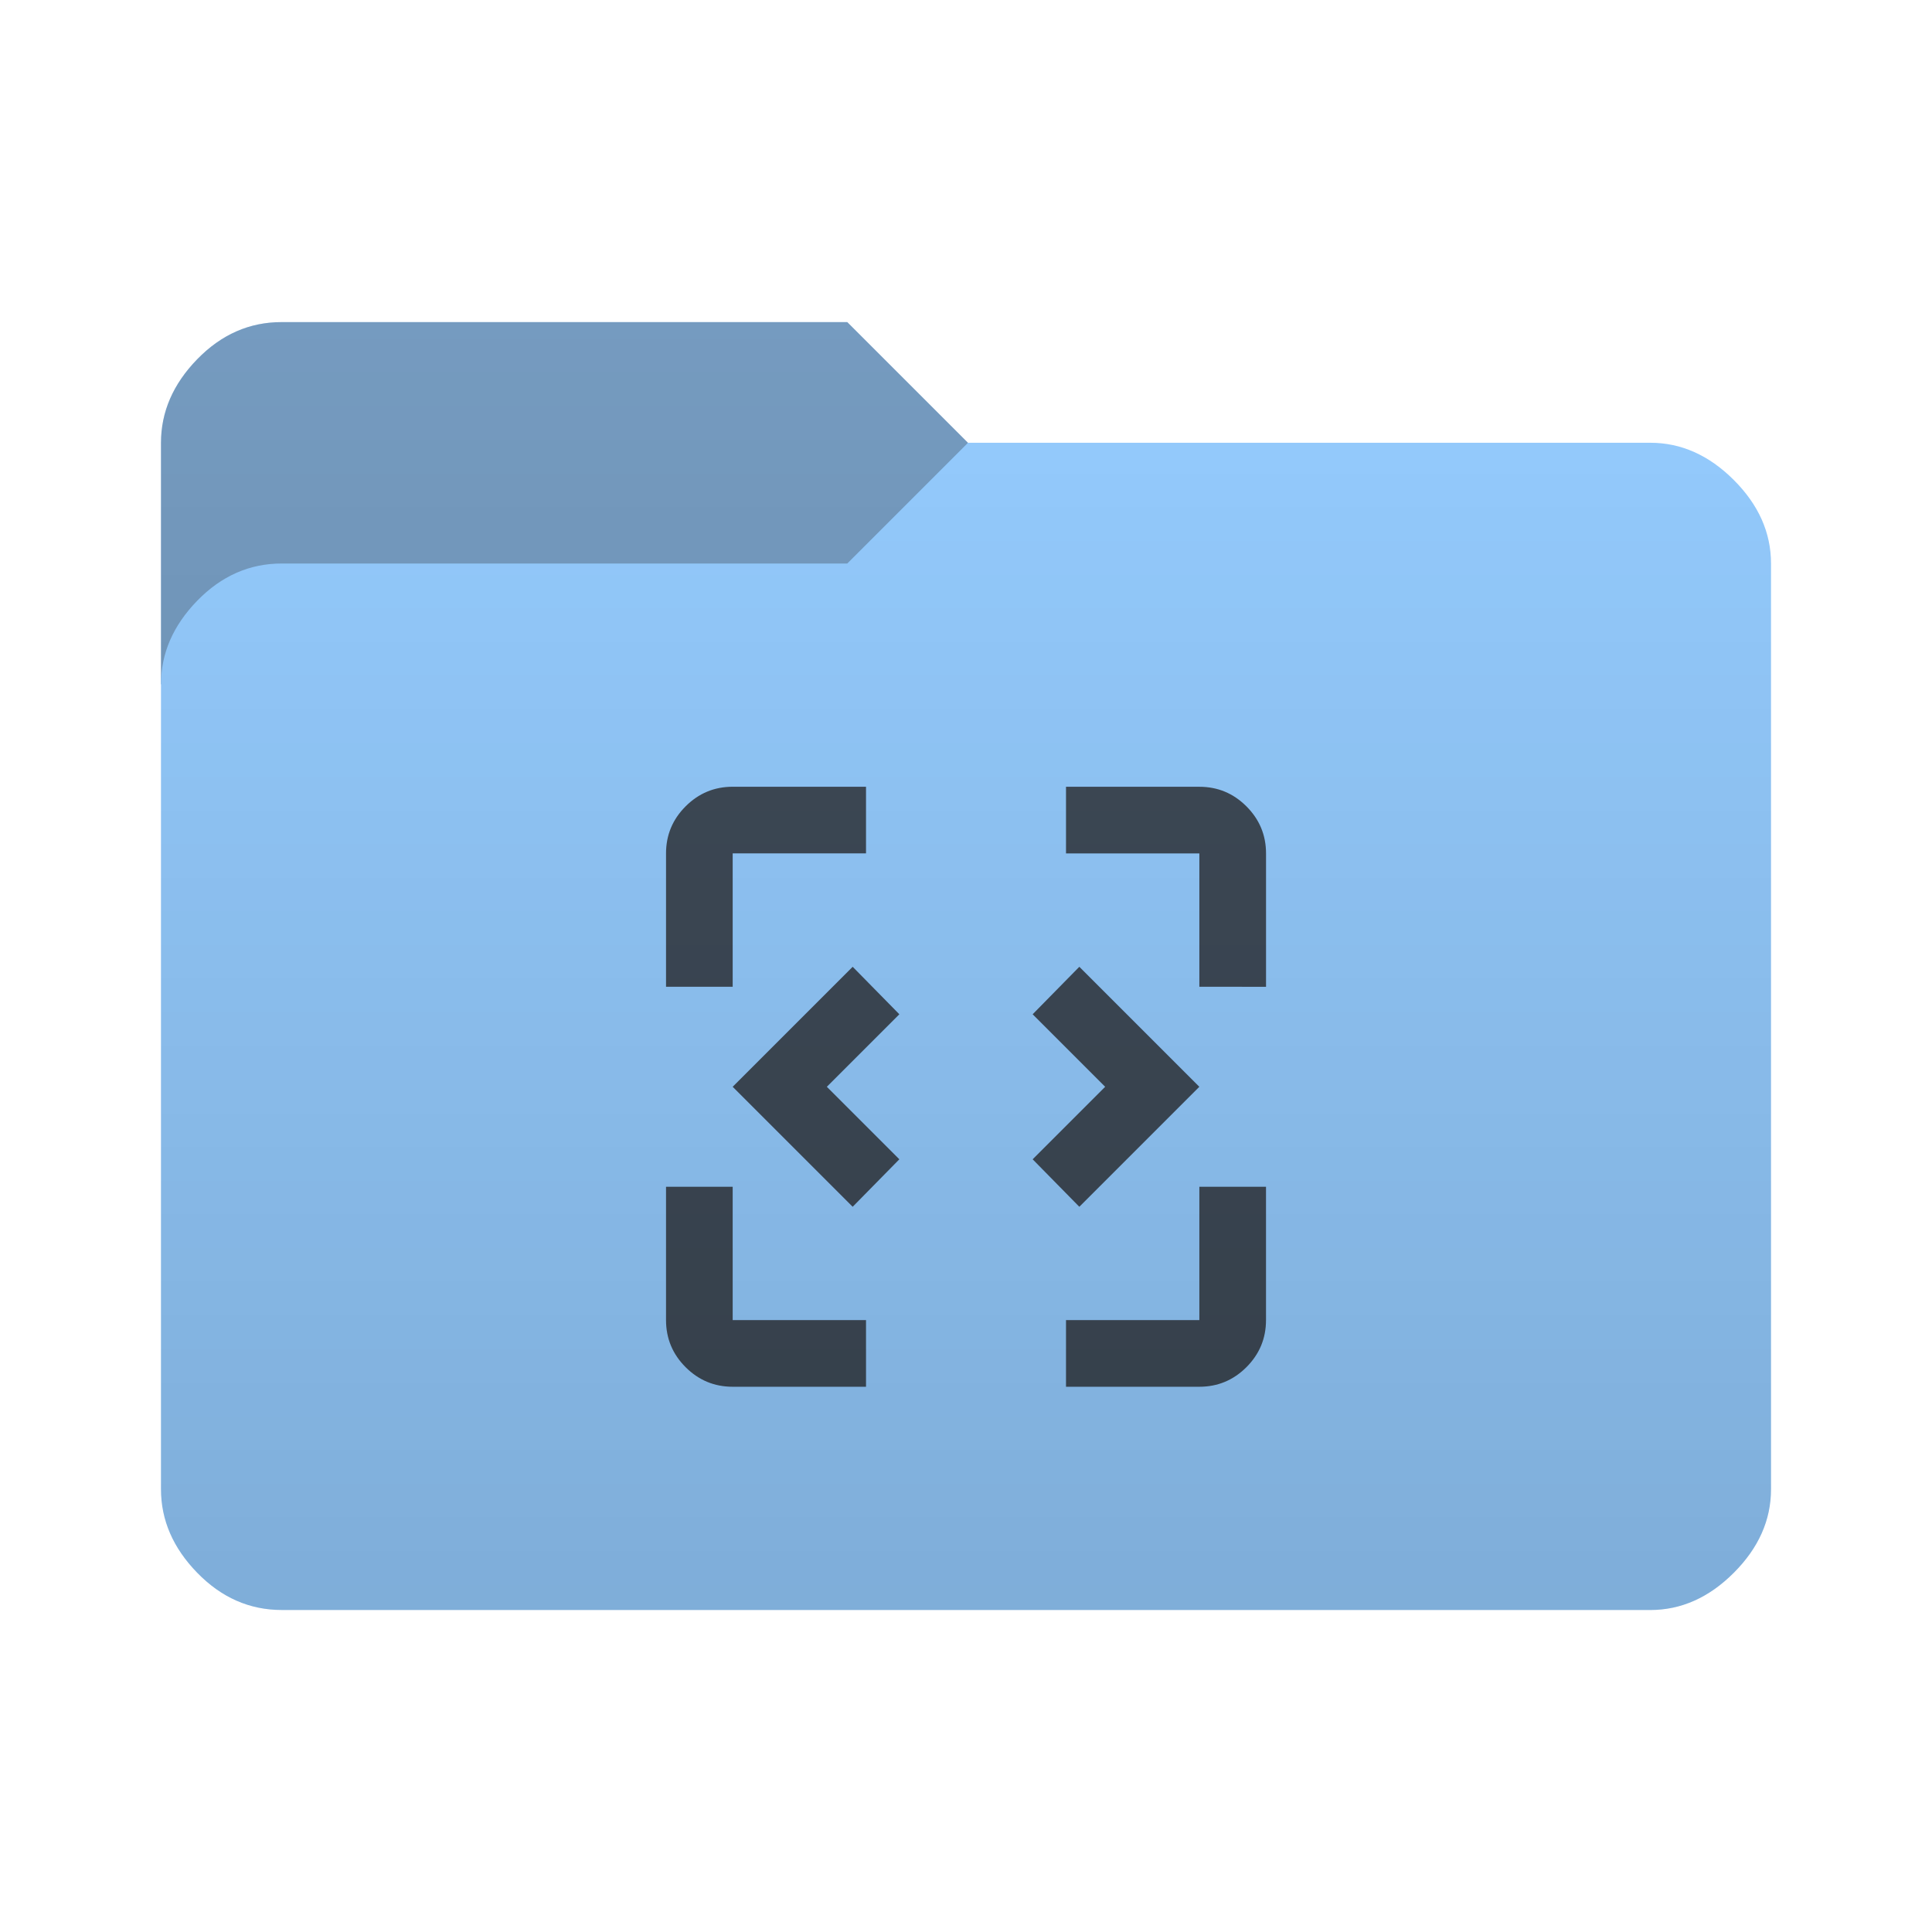
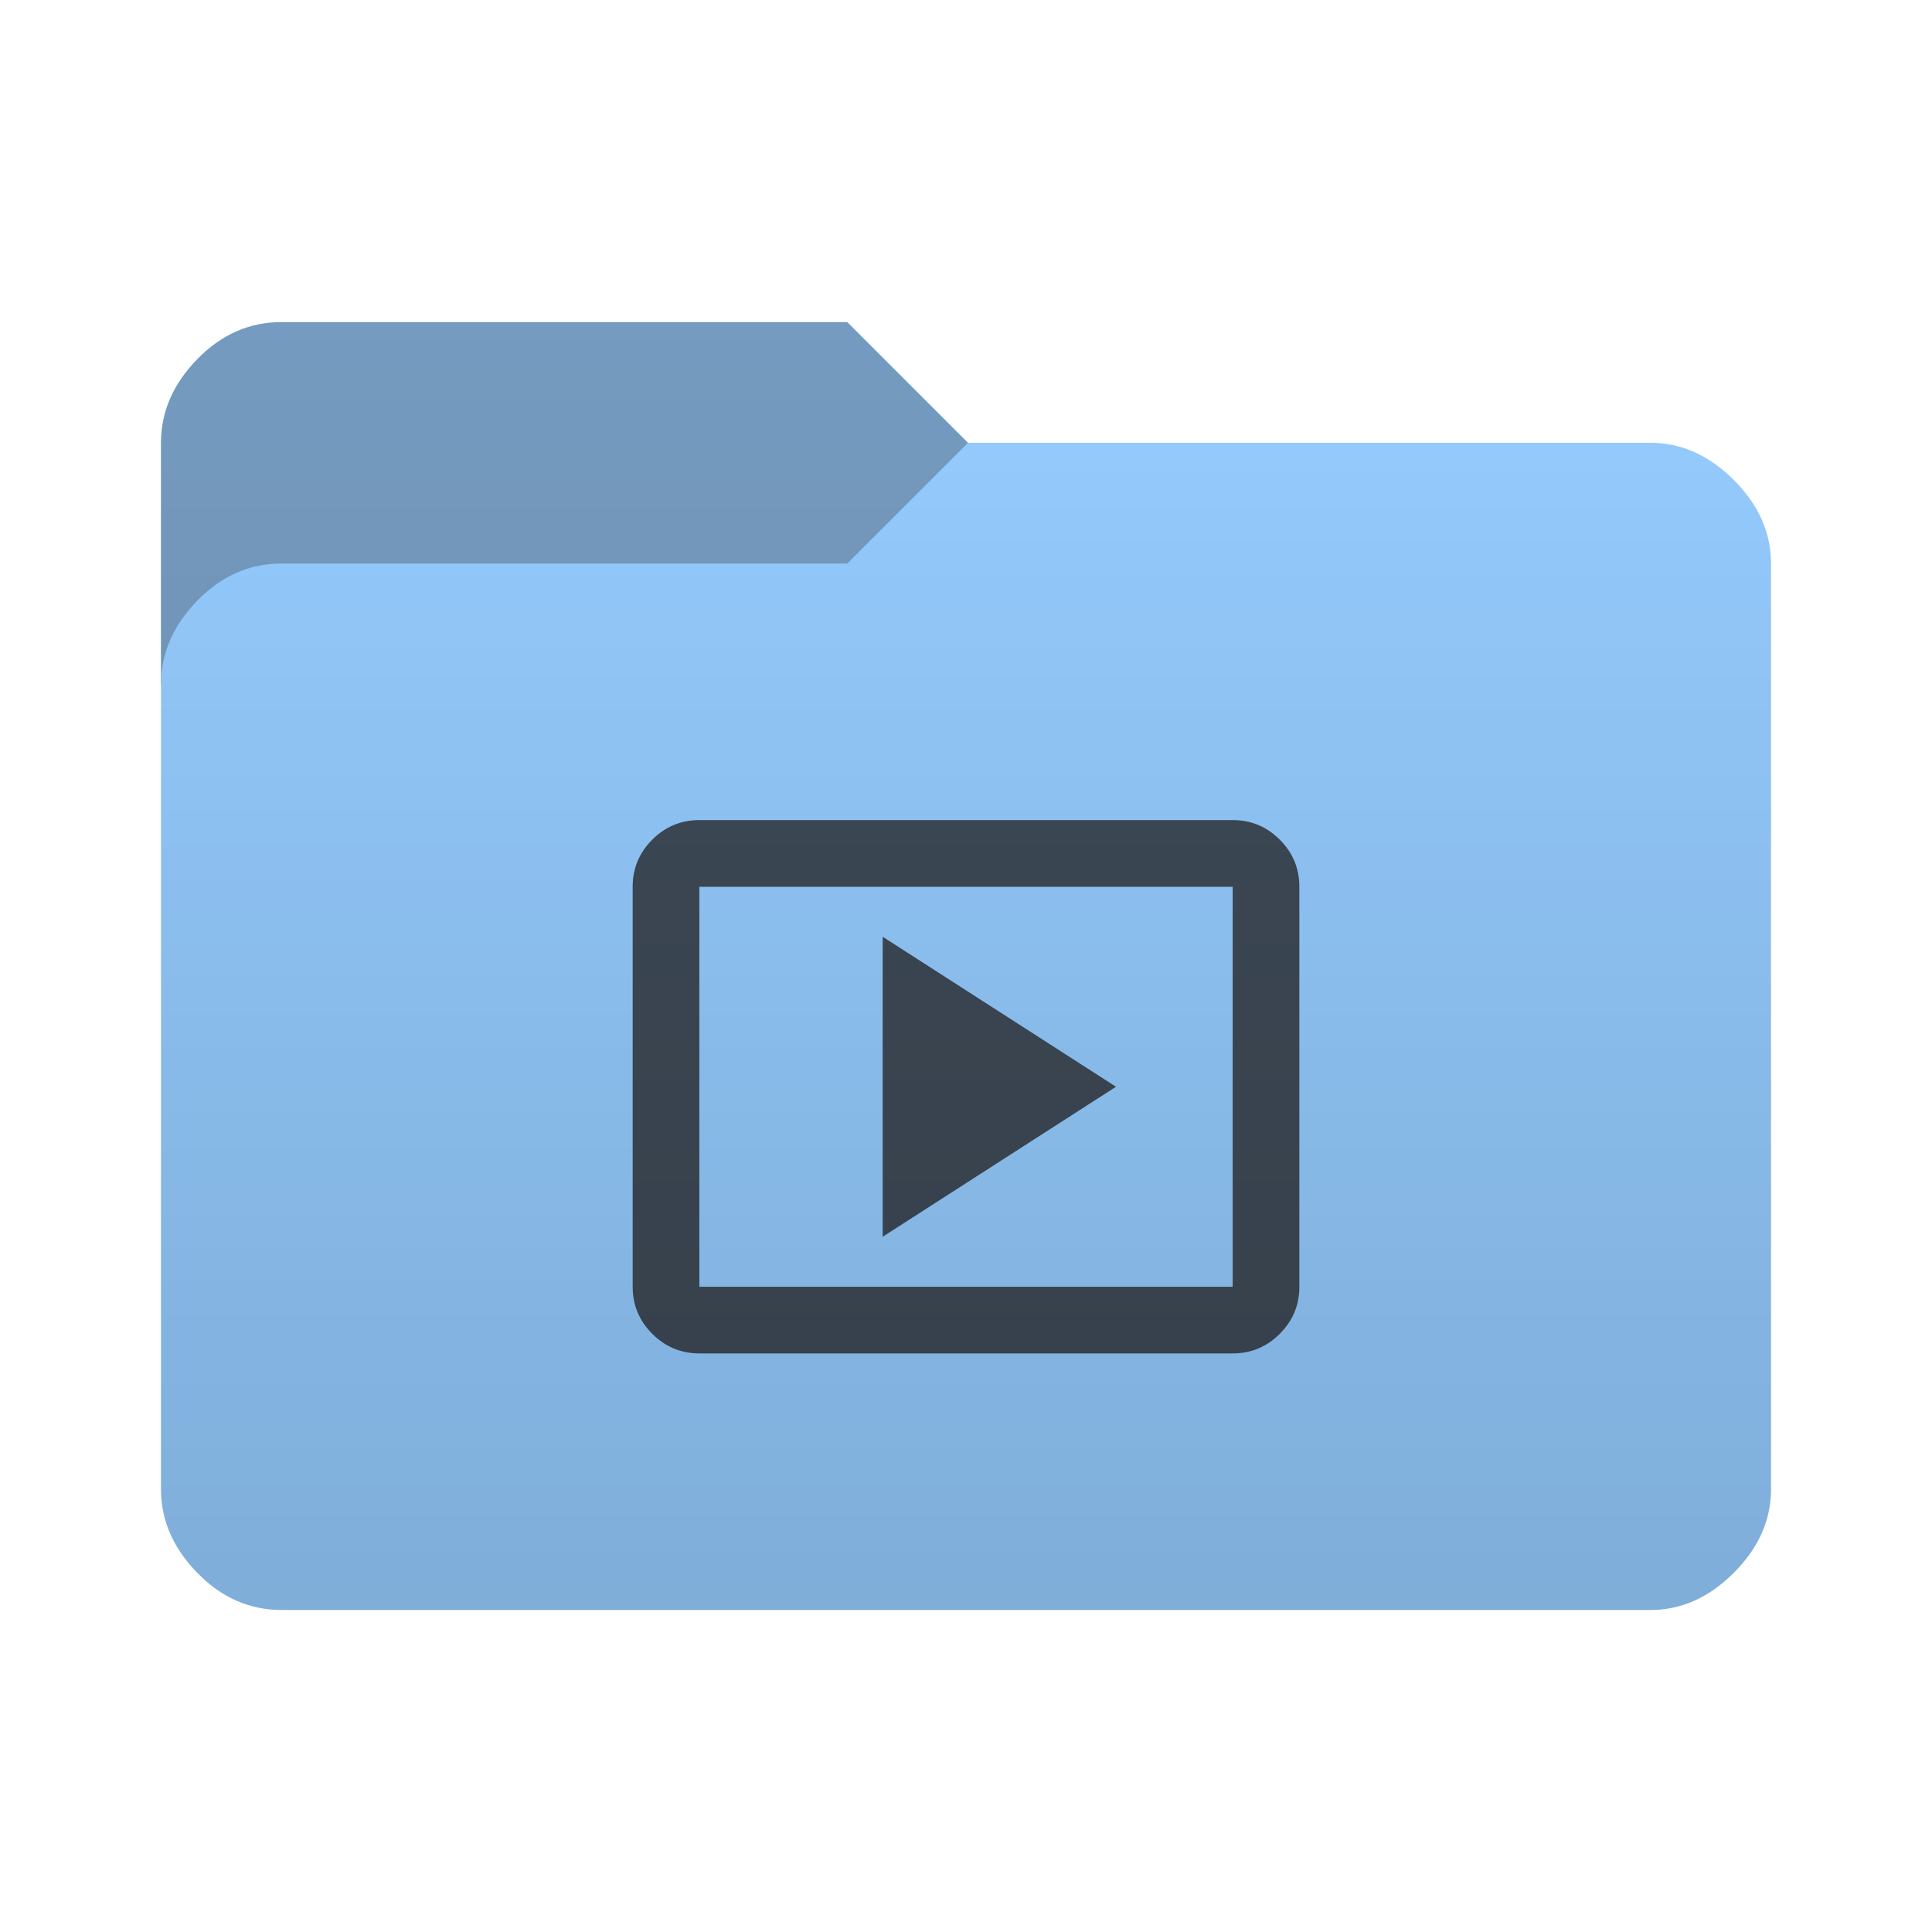
<svg xmlns="http://www.w3.org/2000/svg" height="64" width="64" version="1.1">
  <defs>
    <style type="text/css" id="current-color-scheme">
      .ColorScheme-Accent {
        color: #95ccff;
      }

      .ColorScheme-Background {
        color: #28292d;
      }
    </style>
    <linearGradient id="lg1" x1="48" y1="53.334" x2="48" y2="10.667" gradientUnits="userSpaceOnUse">
      <stop stop-opacity="0.15" offset="0" />
      <stop stop-opacity="0" offset="1" />
    </linearGradient>
    <path id="folder-back" d="M 5.333,22.667 v -8 q 0,-1.533 1.2,-2.767 1.2,-1.233 2.8,-1.23 h 18.734 l 4,4 v 8 z" />
-     <path id="icon" d="m 28.246,39.976 -3.975,-3.975 3.975,-3.975 1.546,1.573 -2.402,2.402 2.402,2.402 z m 7.508,0 -1.546,-1.573 2.402,-2.402 -2.402,-2.402 1.546,-1.573 3.975,3.975 z M 24.271,45.938 q -0.911,0 -1.56,-0.649 Q 22.063,44.641 22.063,43.73 V 39.313 h 2.208 v 4.417 H 28.688 V 45.938 Z m 11.042,0 v -2.208 h 4.417 V 39.313 h 2.208 v 4.417 q 0,0.911 -0.649,1.56 Q 40.64,45.938 39.729,45.938 Z m -13.25,-13.25 v -4.417 q 0,-0.911 0.649,-1.56 0.649,-0.649 1.56,-0.649 H 28.688 v 2.208 h -4.417 v 4.417 z m 17.667,0 V 28.271 H 35.313 v -2.208 h 4.417 q 0.911,0 1.56,0.649 0.649,0.649 0.649,1.56 v 4.417 z" />
+     <path id="icon" d="m 29.24,40.969 7.729,-4.969 -7.729,-4.969 z m -6.073,3.865 q -0.911,0 -1.56,-0.649 -0.649,-0.649 -0.649,-1.56 v -13.25 q 0,-0.911 0.649,-1.56 0.649,-0.649 1.56,-0.649 h 17.667 q 0.911,0 1.56,0.649 0.649,0.649 0.649,1.56 v 13.25 q 0,0.911 -0.649,1.56 -0.649,0.649 -1.56,0.649 z m 0,-2.208 h 17.667 v -13.25 H 23.167 Z m 0,0 v -13.25 z" />
  </defs>
  <use href="#folder-back" class="ColorScheme-Accent" fill="currentColor" />
  <use href="#folder-back" class="ColorScheme-Background" fill="currentColor" opacity="0.3" />
  <path d=" M 9.333,53.333 q -1.6,0 -2.8,-1.233 -1.2,-1.233 -1.2,-2.767 v -26.666 q 0,-1.533 1.2,-2.767 1.2,-1.233 2.8,-1.233 h 18.734 l 4,-4 h 22.6 q 1.533,0 2.767,1.233 1.233,1.233 1.233,2.767 v 30.667 q 0,1.533 -1.233,2.767 -1.233,1.233 -2.767,1.233 z" class="ColorScheme-Accent" fill="currentColor" />
  <use href="#icon" class="ColorScheme-Background" fill="currentColor" opacity="0.8" />
  <path d="M 9.333,53.333 q -1.6,0 -2.8,-1.233 -1.2,-1.233 -1.2,-2.767 v -34.666 q 0,-1.533 1.2,-2.767 1.2,-1.233 2.8,-1.233 h 18.734 l 4,4 h 22.6 q 1.533,0 2.767,1.233 1.233,1.233 1.233,2.767 v 30.667 q 0,1.533 -1.233,2.767 -1.233,1.233 -2.767,1.233 z" fill="url(#lg1)" />
</svg>
